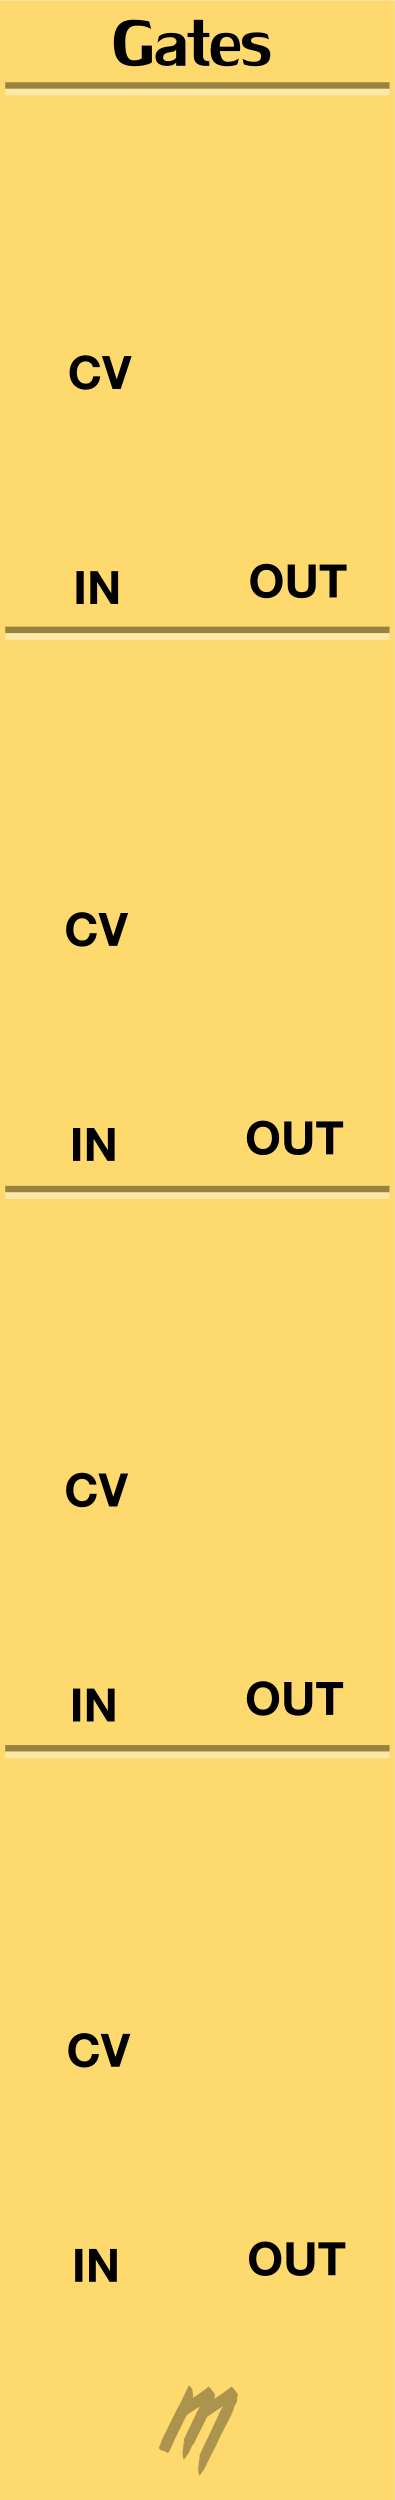
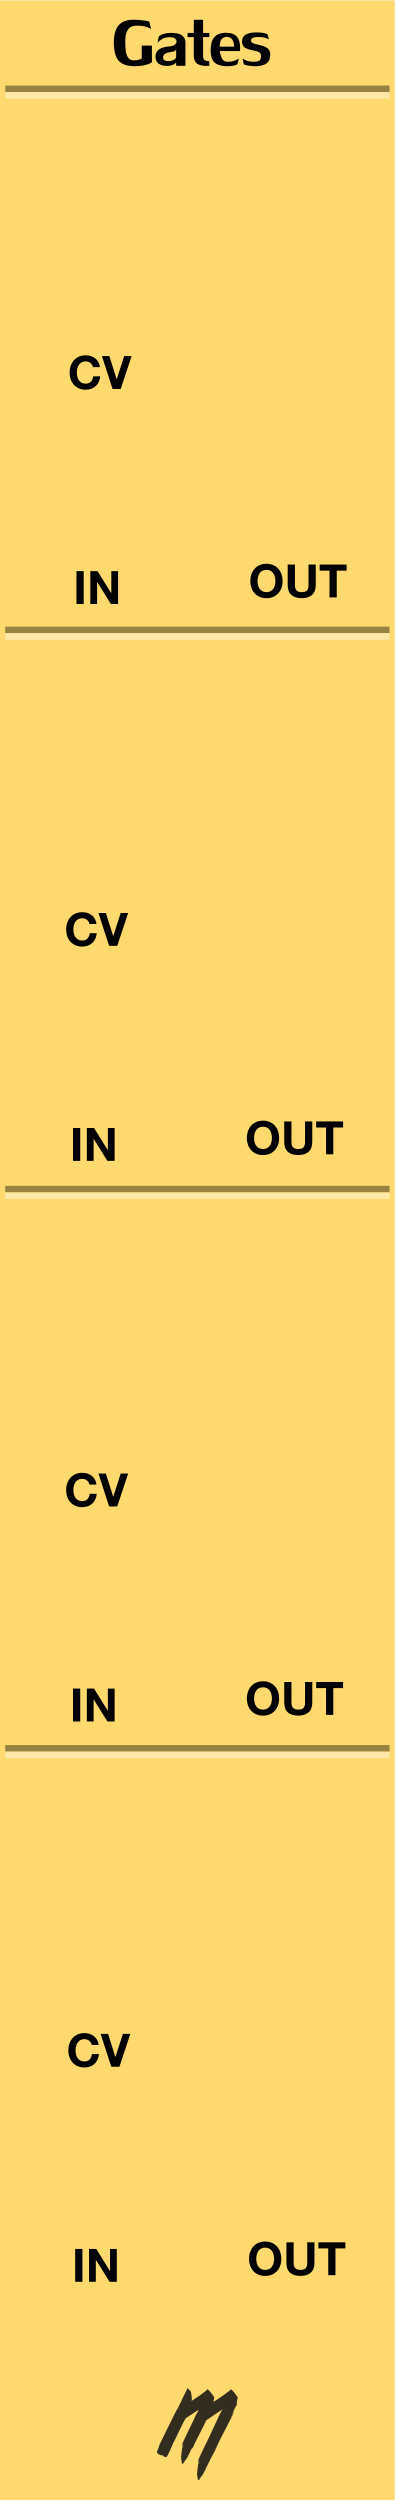
<svg xmlns="http://www.w3.org/2000/svg" version="1.1" x="0px" y="0px" width="60px" height="380px" viewBox="0 0 60 380" style="enable-background:new 0 0 60 380;" xml:space="preserve">
+   <g id="Layer_6" style="display:none;">
+     <rect x="3.5" y="29.5" style="display:inline;" width="23.5" height="31.735" />
+   </g>
  <g id="svg14650">
    <g id="layer1" transform="translate(0,-672.3622)">
      <rect id="rect15200" y="672.425" style="fill:#FFD558;fill-opacity:0.852;" width="60" height="380">
		</rect>
      <path id="path16413" style="display:none;" d="M14.389,726.027v4.661h-1.06v-4.661H14.389z" />
      <path id="path16415" style="display:none;" d="M17.761,728.126v2.561H17.06v-2.439    c0-0.28-0.213-0.42-0.64-0.42c-0.208,0.024-0.358,0.09-0.449,0.195c-0.089,0.104-0.143,0.189-0.161,0.254v2.41h-0.94v-3.33h0.94    v0.271c0.013-0.008,0.057-0.037,0.132-0.088c0.077-0.051,0.184-0.097,0.322-0.139c0.14-0.042,0.302-0.063,0.486-0.063    c0.347,0,0.602,0.08,0.764,0.239C17.679,727.735,17.761,727.918,17.761,728.126L17.761,728.126z" />
      <path id="path16406" style="display:none;" d="M42.027,726.03c0.486,0,0.879,0.088,1.177,0.264    c0.298,0.174,0.511,0.433,0.64,0.776s0.193,0.777,0.193,1.301c0,0.539-0.071,0.985-0.213,1.338    c-0.142,0.352-0.361,0.613-0.659,0.784c-0.296,0.171-0.679,0.256-1.147,0.256c-0.451,0-0.82-0.084-1.111-0.251    c-0.289-0.167-0.503-0.427-0.642-0.779c-0.138-0.352-0.208-0.801-0.208-1.348c0.006-0.781,0.169-1.366,0.491-1.753    C40.872,726.231,41.365,726.035,42.027,726.03L42.027,726.03z M41.156,728.371c0.018,0.545,0.075,0.968,0.173,1.27    s0.327,0.454,0.688,0.459c0.268,0,0.466-0.081,0.596-0.242c0.132-0.163,0.215-0.363,0.249-0.601    c0.036-0.239,0.054-0.528,0.054-0.867c0-0.347-0.016-0.634-0.047-0.862c-0.029-0.228-0.107-0.426-0.236-0.593    c-0.129-0.169-0.324-0.255-0.586-0.256c-0.373,0-0.614,0.152-0.725,0.457C41.211,727.44,41.156,727.852,41.156,728.371    L41.156,728.371z" />
      <path id="path16408" style="display:none;" d="M45.343,729.77c0,0.138,0.051,0.253,0.151,0.344    c0.103,0.091,0.229,0.137,0.379,0.137c0.247-0.007,0.424-0.065,0.529-0.176c0.105-0.111,0.17-0.203,0.19-0.276v-2.419h0.7v3.33    h-0.7v-0.31c-0.063,0.054-0.2,0.121-0.413,0.2c-0.211,0.08-0.503,0.12-0.876,0.12c-0.276-0.01-0.496-0.094-0.659-0.251    c-0.161-0.158-0.242-0.381-0.242-0.669v-2.419h0.94V729.77L45.343,729.77z" />
      <path id="path16410" style="display:none;" d="M49.142,727.8v1.931    c0,0.192,0.058,0.329,0.171,0.41c0.082,0.065,0.235,0.098,0.461,0.098v0.471c-0.02,0-0.054,0-0.104,0c-0.052,0-0.11,0-0.176,0    c-0.428,0-0.741-0.073-0.94-0.22c-0.234-0.16-0.352-0.43-0.352-0.811v-1.89h-0.629v-0.42h0.629v-1.331h0.94v1.331h0.632v0.42    h-0.632V727.8z" />
      <path id="path17046" d="M23.09,679.29v2.52c0,0.032-0.103,0.099-0.308,0.201    c-0.202,0.103-0.51,0.198-0.923,0.286c-0.41,0.085-0.909,0.128-1.498,0.128c-0.774-0.017-1.385-0.16-1.834-0.429    c-0.447-0.269-0.763-0.671-0.949-1.208c-0.186-0.54-0.278-1.249-0.278-2.128c0.02-0.708,0.127-1.303,0.322-1.783    c0.195-0.483,0.505-0.854,0.93-1.113s0.982-0.394,1.674-0.403c0.656,0,1.229,0.041,1.717,0.121c0.488,0.078,0.74,0.138,0.754,0.18    l0.271,1.124l0,0c0-0.007-0.081-0.056-0.242-0.146c-0.176-0.098-0.406-0.185-0.692-0.26c-0.285-0.078-0.633-0.117-1.043-0.117    c-0.19,0-0.34,0.004-0.451,0.014c-1.001,0.063-1.501,0.858-1.501,2.384c0,0.527,0.023,0.989,0.069,1.384    c0.046,0.393,0.156,0.732,0.33,1.018s0.431,0.445,0.773,0.479c0.417,0,0.731-0.038,0.941-0.113s0.34-0.138,0.392-0.187v-1.952    H23.09L23.09,679.29z" />
      <path id="path17048" d="M26.774,682.366v-0.523c-0.039,0.09-0.171,0.202-0.396,0.337    c-0.223,0.134-0.601,0.201-1.136,0.201c-0.456-0.017-0.836-0.134-1.139-0.352s-0.458-0.561-0.465-1.029    c0-0.503,0.179-0.88,0.538-1.131c0.361-0.251,0.902-0.404,1.622-0.458c0.332-0.027,0.587-0.111,0.766-0.253    c0.181-0.144,0.271-0.305,0.271-0.483c0-0.181-0.083-0.336-0.249-0.465c-0.164-0.13-0.386-0.194-0.667-0.194    c-0.579,0-1.029,0.107-1.352,0.322c-0.319,0.212-0.529,0.391-0.63,0.535l0.209-0.993c0-0.017,0.076-0.069,0.227-0.157    c0.154-0.088,0.368-0.17,0.641-0.245c0.273-0.078,0.599-0.119,0.978-0.121c0.771,0,1.329,0.132,1.674,0.396    c0.344,0.261,0.516,0.604,0.516,1.029v3.585H26.774z M26.086,681.586c0.459-0.124,0.688-0.324,0.688-0.601v-1.139    c-0.003,0.007-0.02,0.043-0.052,0.106c-0.031,0.061-0.104,0.122-0.216,0.183c-0.112,0.061-0.283,0.105-0.513,0.132    c-0.391,0.054-0.688,0.142-0.894,0.264c-0.205,0.12-0.308,0.326-0.308,0.619c0.032,0.339,0.303,0.509,0.813,0.509    C25.76,681.659,25.92,681.635,26.086,681.586L26.086,681.586z" />
      <path id="path17050" d="M30.868,678.001v2.896c0,0.288,0.086,0.493,0.257,0.615    c0.122,0.098,0.353,0.146,0.691,0.146v0.707c-0.029,0.003-0.081,0.005-0.157,0.007c-0.078,0.005-0.166,0.007-0.264,0.007    c-0.642,0-1.112-0.11-1.41-0.33c-0.352-0.239-0.527-0.645-0.527-1.216V678h-0.945v-0.63h0.945v-1.996h1.41v1.996h0.948V678    L30.868,678.001L30.868,678.001z" />
      <path id="path17052" d="M33.398,680.118c0.022,0.264,0.113,0.597,0.271,1    c0.158,0.403,0.448,0.614,0.868,0.634c0.513,0,0.914-0.064,1.204-0.194c0.291-0.132,0.48-0.241,0.568-0.329l-0.213,0.868    c0,0.051-0.145,0.12-0.436,0.205c-0.291,0.083-0.66,0.125-1.109,0.125c-0.179,0-0.317-0.005-0.418-0.015    c-0.728-0.054-1.261-0.263-1.6-0.626c-0.338-0.366-0.51-0.952-0.517-1.758c0-0.923,0.191-1.599,0.575-2.029    c0.385-0.43,0.949-0.648,1.691-0.655c0.891,0,1.495,0.234,1.812,0.703c0.271,0.388,0.406,0.913,0.406,1.575    c0,0.125-0.003,0.23-0.011,0.318c-0.007,0.085-0.013,0.146-0.019,0.18H33.398L33.398,680.118z M34.421,677.972    c-0.682,0.022-1.022,0.517-1.022,1.483h2.176C35.574,678.466,35.189,677.972,34.421,677.972z" />
      <path id="path17054" d="M38.16,678.572c0,0.193,0.17,0.338,0.512,0.436    c0.345,0.096,0.697,0.186,1.059,0.271c0.361,0.083,0.674,0.225,0.938,0.425c0.267,0.197,0.405,0.505,0.418,0.923    c0,0.61-0.165,1.048-0.494,1.314c-0.328,0.266-0.804,0.422-1.429,0.469c-0.078,0.01-0.198,0.015-0.358,0.015    c-0.426,0-0.791-0.033-1.1-0.099c-0.307-0.068-0.521-0.125-0.641-0.168l-0.193-0.872c0.109,0.076,0.311,0.171,0.604,0.286    s0.646,0.175,1.059,0.18c0.439,0,0.737-0.066,0.894-0.198c0.159-0.134,0.241-0.343,0.249-0.626c0-0.327-0.111-0.543-0.333-0.648    c-0.22-0.105-0.577-0.207-1.073-0.304c-0.493-0.098-0.865-0.238-1.117-0.421c-0.249-0.183-0.373-0.505-0.373-0.967    c0.036-0.803,0.671-1.233,1.904-1.289c0.041,0,0.099-0.002,0.172-0.007c0.073-0.005,0.126-0.007,0.157-0.007    c0.447,0,0.808,0.032,1.081,0.095s0.459,0.116,0.557,0.158l0.237,0.809c-0.095-0.061-0.282-0.135-0.56-0.223    c-0.279-0.09-0.656-0.136-1.132-0.136c-0.322,0-0.574,0.038-0.755,0.114C38.261,678.174,38.167,678.331,38.16,678.572    L38.16,678.572z" />
      <path id="path9432" style="display:none;" d="M11.803,689.66v2.1    c0,0.026-0.085,0.083-0.256,0.167c-0.169,0.086-0.425,0.165-0.769,0.238c-0.342,0.071-0.758,0.107-1.248,0.107    c-0.645-0.014-1.155-0.133-1.529-0.357c-0.373-0.224-0.636-0.56-0.791-1.007c-0.155-0.45-0.232-1.041-0.232-1.773    c0.016-0.59,0.106-1.085,0.269-1.486c0.163-0.403,0.421-0.712,0.775-0.928s0.819-0.328,1.395-0.336    c0.547,0,1.024,0.034,1.431,0.101c0.407,0.065,0.616,0.115,0.628,0.149l0.226,0.937l0,0c0-0.006-0.067-0.047-0.202-0.122    c-0.146-0.082-0.338-0.154-0.577-0.217c-0.238-0.065-0.528-0.098-0.87-0.098c-0.159,0-0.284,0.004-0.375,0.012    c-0.834,0.053-1.251,0.715-1.251,1.987c0,0.439,0.019,0.824,0.058,1.153c0.039,0.328,0.13,0.61,0.275,0.849    c0.145,0.238,0.359,0.371,0.644,0.399c0.348,0,0.609-0.031,0.784-0.094c0.175-0.063,0.284-0.115,0.327-0.156v-1.626H11.803    L11.803,689.66z" />
      <path id="path9434" style="display:none;" d="M14.873,692.223v-0.437    c-0.033,0.075-0.143,0.169-0.33,0.281c-0.185,0.112-0.5,0.168-0.946,0.168c-0.38-0.014-0.697-0.112-0.949-0.293    c-0.252-0.181-0.381-0.467-0.387-0.857c0-0.419,0.149-0.734,0.448-0.943c0.301-0.209,0.752-0.336,1.352-0.381    c0.277-0.022,0.489-0.093,0.638-0.21c0.151-0.12,0.226-0.254,0.226-0.403c0-0.151-0.069-0.28-0.208-0.388    c-0.136-0.108-0.321-0.162-0.556-0.162c-0.482,0-0.857,0.089-1.126,0.269c-0.267,0.177-0.441,0.325-0.525,0.445l0.174-0.827    c0-0.014,0.063-0.058,0.189-0.131c0.128-0.073,0.306-0.142,0.534-0.205c0.228-0.065,0.5-0.099,0.814-0.101    c0.643,0,1.108,0.11,1.395,0.33c0.287,0.218,0.43,0.503,0.43,0.857v2.988H14.873z M14.299,691.573    c0.382-0.104,0.574-0.271,0.574-0.501v-0.949c-0.002,0.006-0.017,0.035-0.043,0.088c-0.026,0.051-0.086,0.102-0.18,0.152    c-0.093,0.051-0.236,0.088-0.427,0.11c-0.325,0.044-0.574,0.118-0.745,0.22c-0.171,0.1-0.256,0.271-0.256,0.516    c0.027,0.283,0.252,0.424,0.678,0.424C14.027,691.634,14.161,691.614,14.299,691.573L14.299,691.573z" />
      <path id="path9436" style="display:none;" d="M18.285,688.585v2.414    c0,0.24,0.071,0.411,0.214,0.513c0.102,0.082,0.294,0.123,0.577,0.122v0.589c-0.024,0.002-0.068,0.004-0.131,0.006    c-0.065,0.004-0.138,0.006-0.22,0.006c-0.535,0-0.927-0.091-1.175-0.274c-0.293-0.2-0.439-0.537-0.439-1.013v-2.362h-0.788v-0.525    h0.788v-1.663h1.175v1.663h0.791v0.525L18.285,688.585L18.285,688.585z" />
      <path id="path9438" style="display:none;" d="M20.394,690.349    c0.018,0.22,0.094,0.498,0.226,0.833c0.132,0.335,0.374,0.511,0.724,0.528c0.427,0,0.762-0.054,1.004-0.162    c0.242-0.11,0.4-0.202,0.473-0.275l-0.177,0.723c0,0.043-0.121,0.1-0.363,0.171c-0.242,0.069-0.55,0.104-0.924,0.104    c-0.148,0-0.265-0.004-0.348-0.012c-0.606-0.045-1.051-0.219-1.333-0.522c-0.281-0.305-0.424-0.793-0.43-1.465    c0-0.769,0.16-1.333,0.479-1.691c0.321-0.358,0.792-0.54,1.41-0.546c0.743,0,1.247,0.195,1.511,0.586    c0.226,0.323,0.339,0.761,0.339,1.312c0,0.104-0.003,0.192-0.009,0.266c-0.006,0.071-0.011,0.121-0.015,0.149H20.394    L20.394,690.349z M21.245,688.561c-0.568,0.018-0.852,0.43-0.852,1.236h1.812C22.206,688.973,21.886,688.561,21.245,688.561z" />
    </g>
  </g>
  <g id="Layer_3">
    <g>
      <path d="M12.722,86.812v4.998h-1.099v-4.998H12.722z" />
      <path d="M14.822,86.812l2.086,3.353h0.014v-3.353h1.029v4.998h-1.099l-2.079-3.346h-0.014v3.346h-1.029v-4.998H14.822z" />
    </g>
    <g>
      <path d="M38.213,87.293c0.112-0.319,0.273-0.599,0.483-0.836s0.468-0.425,0.773-0.56s0.649-0.203,1.032-0.203    c0.388,0,0.732,0.068,1.036,0.203s0.56,0.322,0.771,0.56c0.209,0.238,0.371,0.517,0.482,0.836c0.112,0.32,0.168,0.667,0.168,1.04    c0,0.364-0.056,0.704-0.168,1.019c-0.111,0.315-0.273,0.589-0.482,0.822c-0.211,0.233-0.467,0.417-0.771,0.55    c-0.304,0.133-0.648,0.199-1.036,0.199c-0.383,0-0.727-0.066-1.032-0.199c-0.306-0.133-0.563-0.316-0.773-0.55    c-0.21-0.233-0.371-0.507-0.483-0.822c-0.111-0.315-0.168-0.654-0.168-1.019C38.045,87.959,38.102,87.613,38.213,87.293z     M39.218,88.945c0.049,0.199,0.127,0.377,0.234,0.536s0.247,0.286,0.42,0.381c0.173,0.096,0.383,0.144,0.63,0.144    c0.248,0,0.457-0.048,0.631-0.144c0.172-0.095,0.312-0.223,0.42-0.381s0.186-0.337,0.234-0.536    c0.049-0.198,0.073-0.402,0.073-0.612c0-0.219-0.024-0.432-0.073-0.637c-0.049-0.205-0.127-0.388-0.234-0.549    s-0.248-0.289-0.42-0.385c-0.174-0.096-0.383-0.144-0.631-0.144c-0.247,0-0.457,0.048-0.63,0.144s-0.312,0.224-0.42,0.385    s-0.186,0.344-0.234,0.549c-0.049,0.206-0.073,0.418-0.073,0.637C39.145,88.542,39.169,88.747,39.218,88.945z" />
      <path d="M47.426,90.429c-0.379,0.329-0.901,0.493-1.568,0.493c-0.678,0-1.201-0.163-1.572-0.49s-0.557-0.831-0.557-1.512v-3.108    h1.1v3.108c0,0.136,0.012,0.269,0.035,0.399c0.023,0.131,0.072,0.247,0.146,0.347c0.074,0.101,0.179,0.182,0.312,0.245    c0.133,0.063,0.311,0.094,0.535,0.094c0.392,0,0.662-0.087,0.812-0.262c0.149-0.175,0.224-0.449,0.224-0.823v-3.108h1.1v3.108    C47.992,89.597,47.803,90.1,47.426,90.429z" />
      <path d="M48.587,86.736v-0.924h4.095v0.924h-1.498v4.074h-1.099v-4.074H48.587z" />
    </g>
    <g>
      <path d="M14.001,55.458c-0.065-0.105-0.147-0.197-0.245-0.276c-0.098-0.08-0.209-0.141-0.333-0.186s-0.253-0.066-0.388-0.066    c-0.248,0-0.458,0.048-0.63,0.144c-0.172,0.096-0.312,0.224-0.42,0.385s-0.186,0.344-0.234,0.549    c-0.049,0.206-0.073,0.418-0.073,0.637c0,0.21,0.024,0.414,0.073,0.612c0.049,0.199,0.127,0.377,0.234,0.536    s0.248,0.286,0.42,0.381c0.173,0.096,0.383,0.144,0.63,0.144c0.336,0,0.598-0.103,0.788-0.308    c0.189-0.206,0.304-0.476,0.346-0.812h1.064c-0.028,0.312-0.1,0.595-0.217,0.847s-0.271,0.467-0.462,0.644    c-0.191,0.177-0.416,0.313-0.672,0.406c-0.256,0.093-0.539,0.14-0.847,0.14c-0.383,0-0.727-0.066-1.033-0.199    c-0.306-0.133-0.563-0.316-0.773-0.55c-0.21-0.233-0.371-0.507-0.483-0.822c-0.112-0.315-0.168-0.654-0.168-1.019    c0-0.373,0.056-0.72,0.168-1.04c0.112-0.319,0.273-0.599,0.483-0.836s0.468-0.425,0.773-0.56s0.65-0.203,1.033-0.203    c0.275,0,0.535,0.04,0.78,0.119c0.245,0.08,0.464,0.195,0.658,0.347c0.193,0.151,0.354,0.339,0.479,0.563s0.205,0.48,0.238,0.77    h-1.064C14.109,55.679,14.067,55.563,14.001,55.458z" />
      <path d="M17.109,59.123l-1.617-4.998h1.127l1.113,3.514h0.014l1.127-3.514h1.134l-1.659,4.998H17.109z" />
    </g>
    <g id="Layer_4" style="display:none;opacity:0.6;">
      <line style="display:inline;fill:none;stroke:#000000;stroke-miterlimit:10;" x1="21.09" y1="58.625" x2="21.09" y2="47.375" />
      <line style="display:inline;fill:none;stroke:#000000;stroke-miterlimit:10;" x1="51.5" y1="90.891" x2="51.5" y2="78.297" />
      <line style="display:inline;fill:none;stroke:#000000;stroke-miterlimit:10;" x1="19.375" y1="90.812" x2="19.375" y2="79.562" />
      <line style="display:inline;fill:none;stroke:#000000;stroke-miterlimit:10;" x1="20.562" y1="143.271" x2="20.562" y2="132.021" />
      <line style="display:inline;fill:none;stroke:#000000;stroke-miterlimit:10;" x1="50.973" y1="175.537" x2="50.973" y2="162.943" />
      <line style="display:inline;fill:none;stroke:#000000;stroke-miterlimit:10;" x1="18.848" y1="175.458" x2="18.848" y2="164.208" />
      <line style="display:inline;fill:none;stroke:#000000;stroke-miterlimit:10;" x1="20.562" y1="228.479" x2="20.562" y2="217.229" />
      <line style="display:inline;fill:none;stroke:#000000;stroke-miterlimit:10;" x1="50.973" y1="260.745" x2="50.973" y2="248.151" />
      <line style="display:inline;fill:none;stroke:#000000;stroke-miterlimit:10;" x1="18.848" y1="260.667" x2="18.848" y2="249.417" />
      <line style="display:inline;fill:none;stroke:#000000;stroke-miterlimit:10;" x1="20.896" y1="313.646" x2="20.896" y2="302.396" />
      <line style="display:inline;fill:none;stroke:#000000;stroke-miterlimit:10;" x1="51.306" y1="345.912" x2="51.306" y2="333.318" />
      <line style="display:inline;fill:none;stroke:#000000;stroke-miterlimit:10;" x1="19.181" y1="345.834" x2="19.181" y2="334.584" />
    </g>
    <g>
      <path d="M12.194,171.458v4.998h-1.099v-4.998H12.194z" />
      <path d="M14.294,171.458l2.086,3.353h0.014v-3.353h1.029v4.998h-1.099l-2.079-3.346h-0.014v3.346h-1.029v-4.998H14.294z" />
    </g>
    <g>
      <path d="M37.686,171.939c0.112-0.319,0.273-0.599,0.483-0.836s0.468-0.425,0.773-0.56s0.649-0.203,1.032-0.203    c0.388,0,0.732,0.068,1.036,0.203s0.56,0.322,0.771,0.56c0.209,0.238,0.371,0.517,0.482,0.836c0.112,0.32,0.168,0.667,0.168,1.04    c0,0.364-0.056,0.704-0.168,1.019c-0.111,0.315-0.273,0.589-0.482,0.822c-0.211,0.233-0.467,0.417-0.771,0.55    c-0.304,0.133-0.648,0.199-1.036,0.199c-0.383,0-0.727-0.066-1.032-0.199c-0.306-0.133-0.563-0.316-0.773-0.55    c-0.21-0.233-0.371-0.507-0.483-0.822c-0.111-0.315-0.168-0.654-0.168-1.019C37.518,172.605,37.574,172.259,37.686,171.939z     M38.69,173.591c0.049,0.199,0.127,0.377,0.234,0.536s0.247,0.286,0.42,0.381c0.173,0.096,0.383,0.144,0.63,0.144    c0.248,0,0.457-0.048,0.631-0.144c0.172-0.095,0.312-0.223,0.42-0.381s0.186-0.337,0.234-0.536    c0.049-0.198,0.073-0.402,0.073-0.612c0-0.219-0.024-0.432-0.073-0.637c-0.049-0.205-0.127-0.388-0.234-0.549    s-0.248-0.289-0.42-0.385c-0.174-0.096-0.383-0.144-0.631-0.144c-0.247,0-0.457,0.048-0.63,0.144s-0.312,0.224-0.42,0.385    s-0.186,0.344-0.234,0.549c-0.049,0.206-0.073,0.418-0.073,0.637C38.617,173.188,38.642,173.393,38.69,173.591z" />
      <path d="M46.898,175.075c-0.379,0.329-0.901,0.493-1.568,0.493c-0.678,0-1.201-0.163-1.572-0.49s-0.557-0.831-0.557-1.512v-3.108    h1.1v3.108c0,0.136,0.012,0.269,0.035,0.399c0.023,0.131,0.072,0.247,0.146,0.347c0.074,0.101,0.179,0.182,0.312,0.245    c0.133,0.063,0.311,0.094,0.535,0.094c0.392,0,0.662-0.087,0.812-0.262c0.149-0.175,0.224-0.449,0.224-0.823v-3.108h1.1v3.108    C47.465,174.243,47.275,174.746,46.898,175.075z" />
      <path d="M48.06,171.382v-0.924h4.095v0.924h-1.498v4.074h-1.099v-4.074H48.06z" />
    </g>
    <g>
      <path d="M13.474,140.104c-0.065-0.105-0.147-0.197-0.245-0.276c-0.098-0.08-0.209-0.141-0.333-0.186s-0.253-0.066-0.388-0.066    c-0.248,0-0.458,0.048-0.63,0.144c-0.172,0.096-0.312,0.224-0.42,0.385s-0.186,0.344-0.234,0.549    c-0.049,0.206-0.073,0.418-0.073,0.637c0,0.21,0.024,0.414,0.073,0.612c0.049,0.199,0.127,0.377,0.234,0.536    s0.248,0.286,0.42,0.381c0.173,0.096,0.383,0.144,0.63,0.144c0.336,0,0.598-0.103,0.788-0.308    c0.189-0.206,0.304-0.476,0.346-0.812h1.064c-0.028,0.312-0.1,0.595-0.217,0.847s-0.271,0.467-0.462,0.644    c-0.191,0.177-0.416,0.313-0.672,0.406c-0.256,0.093-0.539,0.14-0.847,0.14c-0.383,0-0.727-0.066-1.033-0.199    c-0.306-0.133-0.563-0.316-0.773-0.55c-0.21-0.233-0.371-0.507-0.483-0.822c-0.112-0.315-0.168-0.654-0.168-1.019    c0-0.373,0.056-0.72,0.168-1.04c0.112-0.319,0.273-0.599,0.483-0.836s0.468-0.425,0.773-0.56s0.65-0.203,1.033-0.203    c0.275,0,0.535,0.04,0.78,0.119c0.245,0.08,0.464,0.195,0.658,0.347c0.193,0.151,0.354,0.339,0.479,0.563s0.205,0.48,0.238,0.77    H13.6C13.582,140.325,13.54,140.209,13.474,140.104z" />
      <path d="M16.582,143.769l-1.617-4.998h1.127l1.113,3.514h0.014l1.127-3.514h1.134l-1.659,4.998H16.582z" />
    </g>
    <g>
      <path d="M12.194,256.667v4.998h-1.099v-4.998H12.194z" />
      <path d="M14.294,256.667l2.086,3.353h0.014v-3.353h1.029v4.998h-1.099l-2.079-3.347h-0.014v3.347h-1.029v-4.998H14.294z" />
    </g>
    <g>
      <path d="M37.686,257.147c0.112-0.319,0.273-0.599,0.483-0.837c0.21-0.237,0.468-0.424,0.773-0.56s0.649-0.203,1.032-0.203    c0.388,0,0.732,0.067,1.036,0.203s0.56,0.322,0.771,0.56c0.209,0.238,0.371,0.518,0.482,0.837c0.112,0.319,0.168,0.667,0.168,1.04    c0,0.363-0.056,0.703-0.168,1.018c-0.111,0.315-0.273,0.59-0.482,0.822c-0.211,0.234-0.467,0.417-0.771,0.551    c-0.304,0.133-0.648,0.199-1.036,0.199c-0.383,0-0.727-0.066-1.032-0.199c-0.306-0.134-0.563-0.316-0.773-0.551    c-0.21-0.232-0.371-0.507-0.483-0.822c-0.111-0.314-0.168-0.654-0.168-1.018C37.518,257.814,37.574,257.467,37.686,257.147z     M38.69,258.799c0.049,0.199,0.127,0.377,0.234,0.536s0.247,0.286,0.42,0.382s0.383,0.143,0.63,0.143    c0.248,0,0.457-0.047,0.631-0.143c0.172-0.096,0.312-0.223,0.42-0.382s0.186-0.337,0.234-0.536    c0.049-0.197,0.073-0.402,0.073-0.611c0-0.22-0.024-0.432-0.073-0.638c-0.049-0.205-0.127-0.388-0.234-0.55    c-0.107-0.16-0.248-0.289-0.42-0.385c-0.174-0.096-0.383-0.143-0.631-0.143c-0.247,0-0.457,0.047-0.63,0.143    s-0.312,0.225-0.42,0.385c-0.107,0.162-0.186,0.345-0.234,0.55c-0.049,0.206-0.073,0.418-0.073,0.638    C38.617,258.396,38.642,258.602,38.69,258.799z" />
      <path d="M46.898,260.283c-0.379,0.329-0.901,0.494-1.568,0.494c-0.678,0-1.201-0.164-1.572-0.49s-0.557-0.83-0.557-1.512v-3.108    h1.1v3.108c0,0.135,0.012,0.268,0.035,0.398s0.072,0.246,0.146,0.347s0.179,0.183,0.312,0.245    c0.133,0.062,0.311,0.094,0.535,0.094c0.392,0,0.662-0.087,0.812-0.262c0.149-0.176,0.224-0.449,0.224-0.822v-3.108h1.1v3.108    C47.465,259.451,47.275,259.955,46.898,260.283z" />
      <path d="M48.06,256.591v-0.924h4.095v0.924h-1.498v4.074h-1.099v-4.074H48.06z" />
    </g>
    <g>
      <path d="M13.474,225.312c-0.065-0.104-0.147-0.197-0.245-0.275c-0.098-0.08-0.209-0.142-0.333-0.186    c-0.124-0.045-0.253-0.066-0.388-0.066c-0.248,0-0.458,0.047-0.63,0.143c-0.172,0.096-0.312,0.225-0.42,0.385    c-0.107,0.162-0.186,0.345-0.234,0.55c-0.049,0.206-0.073,0.418-0.073,0.638c0,0.209,0.024,0.414,0.073,0.611    c0.049,0.199,0.127,0.377,0.234,0.536s0.248,0.286,0.42,0.382c0.173,0.096,0.383,0.143,0.63,0.143    c0.336,0,0.598-0.102,0.788-0.307c0.189-0.206,0.304-0.477,0.346-0.812h1.064c-0.028,0.312-0.1,0.595-0.217,0.847    s-0.271,0.467-0.462,0.644c-0.191,0.178-0.416,0.313-0.672,0.406c-0.256,0.094-0.539,0.141-0.847,0.141    c-0.383,0-0.727-0.066-1.033-0.199c-0.306-0.134-0.563-0.316-0.773-0.551c-0.21-0.232-0.371-0.507-0.483-0.822    c-0.112-0.314-0.168-0.654-0.168-1.018c0-0.373,0.056-0.721,0.168-1.04c0.112-0.319,0.273-0.599,0.483-0.837    c0.21-0.237,0.468-0.424,0.773-0.56s0.65-0.203,1.033-0.203c0.275,0,0.535,0.04,0.78,0.119s0.464,0.194,0.658,0.347    c0.193,0.151,0.354,0.34,0.479,0.563s0.205,0.48,0.238,0.771H13.6C13.582,225.533,13.54,225.418,13.474,225.312z" />
      <path d="M16.582,228.978l-1.617-4.998h1.127l1.113,3.515h0.014l1.127-3.515h1.134l-1.659,4.998H16.582z" />
    </g>
    <g>
      <path d="M12.527,341.834v4.998h-1.099v-4.998H12.527z" />
      <path d="M14.627,341.834l2.086,3.354h0.014v-3.354h1.029v4.998h-1.099l-2.079-3.346h-0.014v3.346h-1.029v-4.998H14.627z" />
    </g>
    <g>
      <path d="M38.02,342.314c0.111-0.319,0.272-0.599,0.482-0.836c0.21-0.238,0.468-0.426,0.773-0.561s0.65-0.203,1.033-0.203    c0.387,0,0.732,0.068,1.035,0.203c0.304,0.135,0.561,0.322,0.77,0.561c0.211,0.237,0.371,0.517,0.484,0.836    c0.111,0.32,0.168,0.666,0.168,1.039c0,0.365-0.057,0.704-0.168,1.02c-0.113,0.314-0.273,0.589-0.484,0.822    c-0.209,0.232-0.466,0.416-0.77,0.549c-0.303,0.133-0.648,0.199-1.035,0.199c-0.383,0-0.728-0.066-1.033-0.199    s-0.563-0.316-0.773-0.549c-0.21-0.233-0.371-0.508-0.482-0.822c-0.113-0.315-0.168-0.654-0.168-1.02    C37.852,342.98,37.906,342.635,38.02,342.314z M39.023,343.967c0.049,0.198,0.127,0.377,0.234,0.535s0.248,0.286,0.42,0.381    c0.173,0.096,0.383,0.145,0.631,0.145c0.246,0,0.457-0.049,0.629-0.145c0.173-0.095,0.312-0.223,0.42-0.381    s0.186-0.337,0.234-0.535c0.05-0.199,0.074-0.402,0.074-0.613c0-0.219-0.024-0.432-0.074-0.637    c-0.049-0.205-0.127-0.389-0.234-0.549c-0.107-0.162-0.247-0.289-0.42-0.385c-0.172-0.096-0.383-0.145-0.629-0.145    c-0.248,0-0.458,0.049-0.631,0.145c-0.172,0.096-0.312,0.223-0.42,0.385c-0.107,0.16-0.186,0.344-0.234,0.549    s-0.073,0.418-0.073,0.637C38.95,343.564,38.975,343.768,39.023,343.967z" />
      <path d="M47.23,345.451c-0.378,0.328-0.9,0.492-1.568,0.492c-0.676,0-1.199-0.162-1.57-0.489s-0.557-0.831-0.557-1.513v-3.107    h1.099v3.107c0,0.137,0.012,0.27,0.035,0.399c0.022,0.131,0.072,0.247,0.147,0.347c0.074,0.101,0.178,0.182,0.311,0.245    s0.312,0.095,0.535,0.095c0.393,0,0.663-0.088,0.812-0.263s0.225-0.449,0.225-0.823v-3.107h1.099v3.107    C47.798,344.619,47.609,345.121,47.23,345.451z" />
      <path d="M48.393,341.758v-0.924h4.096v0.924H50.99v4.074h-1.1v-4.074H48.393z" />
    </g>
    <g>
      <path d="M13.807,310.48c-0.065-0.105-0.147-0.197-0.245-0.277c-0.098-0.079-0.209-0.141-0.333-0.186    c-0.124-0.044-0.253-0.066-0.388-0.066c-0.248,0-0.458,0.049-0.63,0.145c-0.172,0.096-0.312,0.223-0.42,0.385    c-0.107,0.16-0.186,0.344-0.234,0.549s-0.073,0.418-0.073,0.637c0,0.211,0.024,0.414,0.073,0.613    c0.049,0.198,0.127,0.377,0.234,0.535s0.248,0.286,0.42,0.381c0.173,0.096,0.383,0.145,0.63,0.145    c0.336,0,0.598-0.104,0.788-0.309c0.189-0.205,0.304-0.476,0.346-0.812h1.064c-0.028,0.312-0.1,0.595-0.217,0.847    s-0.271,0.467-0.462,0.645c-0.191,0.177-0.416,0.312-0.672,0.406c-0.256,0.093-0.539,0.139-0.847,0.139    c-0.383,0-0.727-0.066-1.033-0.199s-0.563-0.316-0.773-0.549c-0.21-0.233-0.371-0.508-0.483-0.822    c-0.112-0.315-0.168-0.654-0.168-1.02c0-0.373,0.056-0.719,0.168-1.039c0.112-0.319,0.273-0.599,0.483-0.836    c0.21-0.238,0.468-0.426,0.773-0.561s0.65-0.203,1.033-0.203c0.275,0,0.535,0.04,0.78,0.119c0.245,0.08,0.464,0.195,0.658,0.347    c0.193,0.151,0.354,0.339,0.479,0.563s0.205,0.48,0.238,0.77h-1.064C13.915,310.701,13.873,310.585,13.807,310.48z" />
      <path d="M16.915,314.145l-1.617-4.998h1.127l1.113,3.514h0.014l1.127-3.514h1.134l-1.659,4.998H16.915z" />
    </g>
  </g>
  <g id="Layer_5" style="opacity:0.4;">
    <g>
      <line style="fill:none;stroke:#000000;stroke-miterlimit:10;" x1="0.792" y1="95.75" x2="59.208" y2="95.75" />
      <line style="fill:none;stroke:#FFFFFF;stroke-miterlimit:10;" x1="0.792" y1="96.75" x2="59.208" y2="96.75" />
    </g>
    <g>
      <line style="fill:none;stroke:#000000;stroke-miterlimit:10;" x1="0.792" y1="180.75" x2="59.208" y2="180.75" />
      <line style="fill:none;stroke:#FFFFFF;stroke-miterlimit:10;" x1="0.792" y1="181.75" x2="59.208" y2="181.75" />
    </g>
    <g>
      <line style="fill:none;stroke:#000000;stroke-miterlimit:10;" x1="0.792" y1="265.75" x2="59.208" y2="265.75" />
      <line style="fill:none;stroke:#FFFFFF;stroke-miterlimit:10;" x1="0.792" y1="266.75" x2="59.208" y2="266.75" />
    </g>
    <g>
-       <line style="fill:none;stroke:#000000;stroke-miterlimit:10;" x1="0.792" y1="13" x2="59.208" y2="13" />
-       <line style="fill:none;stroke:#FFFFFF;stroke-miterlimit:10;" x1="0.792" y1="14" x2="59.208" y2="14" />
+       <line style="fill:none;stroke:#000000;stroke-miterlimit:10;" x1="0.792" y1="13.5" x2="59.208" y2="13.5" />
+       <line style="fill:none;stroke:#FFFFFF;stroke-miterlimit:10;" x1="0.792" y1="14.5" x2="59.208" y2="14.5" />
    </g>
-     <path style="opacity:0.8;fill:#00020C;enable-background:new    ;" d="M28.681,362.584h0.026c0.342,0.297,0.515,0.498,0.515,0.604   c0.086,0.504,0.129,0.885,0.129,1.148v0.119c0.871-0.559,1.584-1.061,2.142-1.512c0-0.055,0.061-0.115,0.18-0.18h0.026   c0.164,0.115,0.3,0.256,0.412,0.422c0.035,0,0.096,0.08,0.181,0.242c0.054,0,0.104,0.082,0.155,0.242   c0.119,0.045,0.18,0.125,0.18,0.24c0.018,0,0.036,0.029,0.053,0.092c-0.014,0.08-0.031,0.121-0.053,0.121l0.025,0.061   c-0.034,0.057-0.068,0.209-0.103,0.455c0.964-0.609,1.774-1.176,2.423-1.695c0-0.053,0.062-0.113,0.182-0.178h0.025   c0.164,0.113,0.299,0.254,0.414,0.42c0.034,0,0.094,0.08,0.178,0.244c0.053,0,0.104,0.08,0.157,0.242   c0.118,0.045,0.179,0.125,0.179,0.242c0.018,0,0.035,0.025,0.052,0.088c-0.013,0.082-0.03,0.121-0.052,0.121l0.024,0.061   c-0.067,0.162-0.104,0.355-0.104,0.576v0.182l0.027,0.062c-0.154,0.229-0.332,0.574-0.539,1.027l0.024,0.061   c0,0.211-0.171,0.625-0.517,1.24c-1.178,2.254-1.855,3.609-2.03,4.066l-0.128,0.182c0.014,0.041,0.025,0.07,0.025,0.092   c-0.431,0.746-0.914,1.684-1.445,2.811c0,0.051-0.127,0.305-0.387,0.756c0,0.092-0.13,0.283-0.387,0.576   c-0.134,0.246-0.253,0.398-0.359,0.451h-0.055c-0.031-0.262-0.059-0.391-0.074-0.391l0.024-0.061   c-0.05-0.072-0.077-0.193-0.077-0.365v-0.334c0.053-0.541,0.12-1.107,0.205-1.689v-0.244c0-0.033,0.275-0.629,0.826-1.783   c0.154-0.268,0.788-1.604,1.902-4.008l0.207-0.422v-0.031h-0.027c0.15-0.309,0.255-0.498,0.309-0.574   c0-0.051,0.121-0.25,0.36-0.604h-0.024c-0.172,0.082-0.971,0.615-2.398,1.602c0,0.039-0.574,1.186-1.721,3.434   c-0.205,0.543-0.365,0.816-0.492,0.816c-0.219,0.496-0.424,0.932-0.618,1.299c0,0.021-0.146,0.225-0.438,0.607   c-0.068,0.145-0.164,0.256-0.281,0.33h-0.055c-0.033-0.262-0.059-0.391-0.076-0.391l0.026-0.062   c-0.052-0.072-0.079-0.193-0.079-0.363v-0.334c0.053-0.543,0.122-1.105,0.207-1.691v-0.242c0-0.041,0.607-1.316,1.824-3.824h-0.025   c0.159-0.328,0.357-0.691,0.594-1.09v-0.029h-0.026c-0.043,0-0.662,0.402-1.856,1.209c-0.082,0-0.638,1.096-1.669,3.283   c-0.163,0.271-0.327,0.621-0.491,1.057c-0.041,0.01-0.103,0.15-0.18,0.424c-0.339,0.686-0.52,1.025-0.541,1.025h-0.025v-0.029   c-0.104,0.023-0.155,0.041-0.155,0.061c-0.24-0.105-0.361-0.205-0.361-0.299l-0.18,0.029l-0.026-0.061l-0.052,0.029   c-0.413-0.127-0.619-0.275-0.619-0.455v-0.15l0.155-0.303c0.109-0.256,0.18-0.479,0.207-0.666l2.262-4.58   c0.285-0.562,0.447-0.855,0.488-0.877l1.033-2.146C28.437,363.188,28.558,362.924,28.681,362.584z M28.015,371.277l-0.074,0.15   h0.049c0-0.035,0.019-0.086,0.054-0.15H28.015z M28.043,371.246h0.024c0.033-0.066,0.053-0.115,0.053-0.15   C28.09,371.096,28.063,371.146,28.043,371.246z M29.249,364.338c0,0.035-0.018,0.084-0.053,0.148h0.025l0.077-0.148H29.249z    M30.388,373.695l-0.076,0.15h0.051c0-0.033,0.017-0.084,0.052-0.15H30.388z M30.415,373.664h0.027   c0.033-0.064,0.052-0.113,0.052-0.148C30.463,373.516,30.437,373.566,30.415,373.664z M35.438,366.182   c-0.119,0.424-0.215,0.635-0.283,0.635v0.061h0.025c0.063-0.039,0.158-0.26,0.284-0.662v-0.033H35.438L35.438,366.182z" />
+   </g>
+   <g id="Layer_7">
+     <path style="opacity:0.8;fill:#00020C;enable-background:new    ;" d="M28.481,363h0.027c0.35,0.304,0.527,0.509,0.527,0.618   c0.087,0.516,0.131,0.904,0.131,1.175v0.122c0.892-0.572,1.622-1.085,2.191-1.547c0-0.056,0.062-0.118,0.185-0.186h0.027   c0.167,0.12,0.307,0.265,0.422,0.434c0.034,0,0.098,0.082,0.184,0.247c0.055,0,0.107,0.083,0.16,0.248   c0.122,0.047,0.183,0.129,0.183,0.246c0.02,0,0.038,0.028,0.054,0.094c-0.014,0.082-0.03,0.124-0.054,0.124l0.025,0.062   c-0.033,0.058-0.069,0.213-0.102,0.465c0.985-0.623,1.813-1.203,2.478-1.734c0-0.054,0.062-0.113,0.185-0.182h0.026   c0.169,0.116,0.307,0.261,0.424,0.43c0.035,0,0.096,0.082,0.183,0.249c0.055,0,0.105,0.081,0.159,0.247   c0.121,0.048,0.185,0.129,0.185,0.25c0.018,0,0.034,0.023,0.053,0.089c-0.013,0.083-0.031,0.124-0.053,0.124l0.025,0.062   c-0.068,0.166-0.107,0.362-0.107,0.589v0.188l0.028,0.062c-0.159,0.233-0.34,0.587-0.554,1.051l0.025,0.063   c0,0.214-0.172,0.638-0.526,1.267c-1.204,2.307-1.899,3.692-2.078,4.163l-0.131,0.184c0.013,0.042,0.025,0.074,0.025,0.095   c-0.44,0.764-0.935,1.723-1.479,2.878c0,0.05-0.131,0.31-0.396,0.771c0,0.094-0.134,0.289-0.396,0.59   c-0.137,0.253-0.259,0.407-0.368,0.462h-0.056c-0.032-0.269-0.061-0.4-0.076-0.4l0.024-0.062c-0.05-0.073-0.078-0.197-0.078-0.374   v-0.341c0.054-0.556,0.123-1.134,0.21-1.73v-0.249c0-0.033,0.281-0.644,0.846-1.823c0.156-0.274,0.807-1.641,1.945-4.102   l0.214-0.433v-0.03h-0.027c0.152-0.316,0.26-0.51,0.314-0.588c0-0.053,0.123-0.257,0.369-0.617H33.81   c-0.176,0.083-0.994,0.629-2.455,1.639c0,0.041-0.587,1.212-1.76,3.514c-0.21,0.554-0.375,0.835-0.504,0.835   c-0.224,0.507-0.434,0.951-0.632,1.328c0,0.024-0.149,0.229-0.449,0.621c-0.07,0.147-0.168,0.261-0.288,0.338h-0.056   c-0.034-0.269-0.06-0.399-0.079-0.399l0.027-0.064c-0.051-0.072-0.081-0.196-0.081-0.371v-0.342   c0.054-0.557,0.126-1.132,0.212-1.731v-0.248c0-0.041,0.622-1.346,1.867-3.912h-0.025c0.162-0.337,0.365-0.708,0.606-1.116v-0.029   h-0.025c-0.045,0-0.679,0.411-1.9,1.238c-0.084,0-0.653,1.12-1.708,3.357c-0.167,0.279-0.335,0.637-0.503,1.08   c-0.042,0.012-0.104,0.156-0.184,0.435c-0.346,0.704-0.531,1.051-0.554,1.051h-0.025v-0.029c-0.106,0.024-0.16,0.041-0.16,0.06   c-0.246-0.107-0.37-0.208-0.37-0.304l-0.184,0.029l-0.027-0.062l-0.052,0.03c-0.423-0.132-0.634-0.283-0.634-0.466v-0.152   l0.159-0.312c0.112-0.262,0.184-0.489,0.212-0.683l2.315-4.687c0.292-0.574,0.457-0.875,0.499-0.896l1.058-2.197   C28.231,363.618,28.356,363.347,28.481,363z M27.799,371.896l-0.076,0.153h0.05c0-0.037,0.02-0.09,0.057-0.153H27.799z    M27.83,371.863h0.024c0.034-0.068,0.054-0.117,0.054-0.154C27.878,371.709,27.851,371.762,27.83,371.863z M29.062,364.795   c0,0.036-0.018,0.087-0.054,0.151h0.026l0.078-0.151H29.062z M30.227,374.37l-0.077,0.153h0.053c0-0.035,0.016-0.085,0.052-0.153   H30.227z M30.257,374.337h0.027c0.034-0.066,0.053-0.115,0.053-0.151C30.305,374.186,30.278,374.237,30.257,374.337z    M35.396,366.681c-0.122,0.435-0.22,0.651-0.289,0.651v0.061h0.023c0.065-0.04,0.162-0.265,0.292-0.677v-0.035H35.396   L35.396,366.681z" />
  </g>
</svg>
